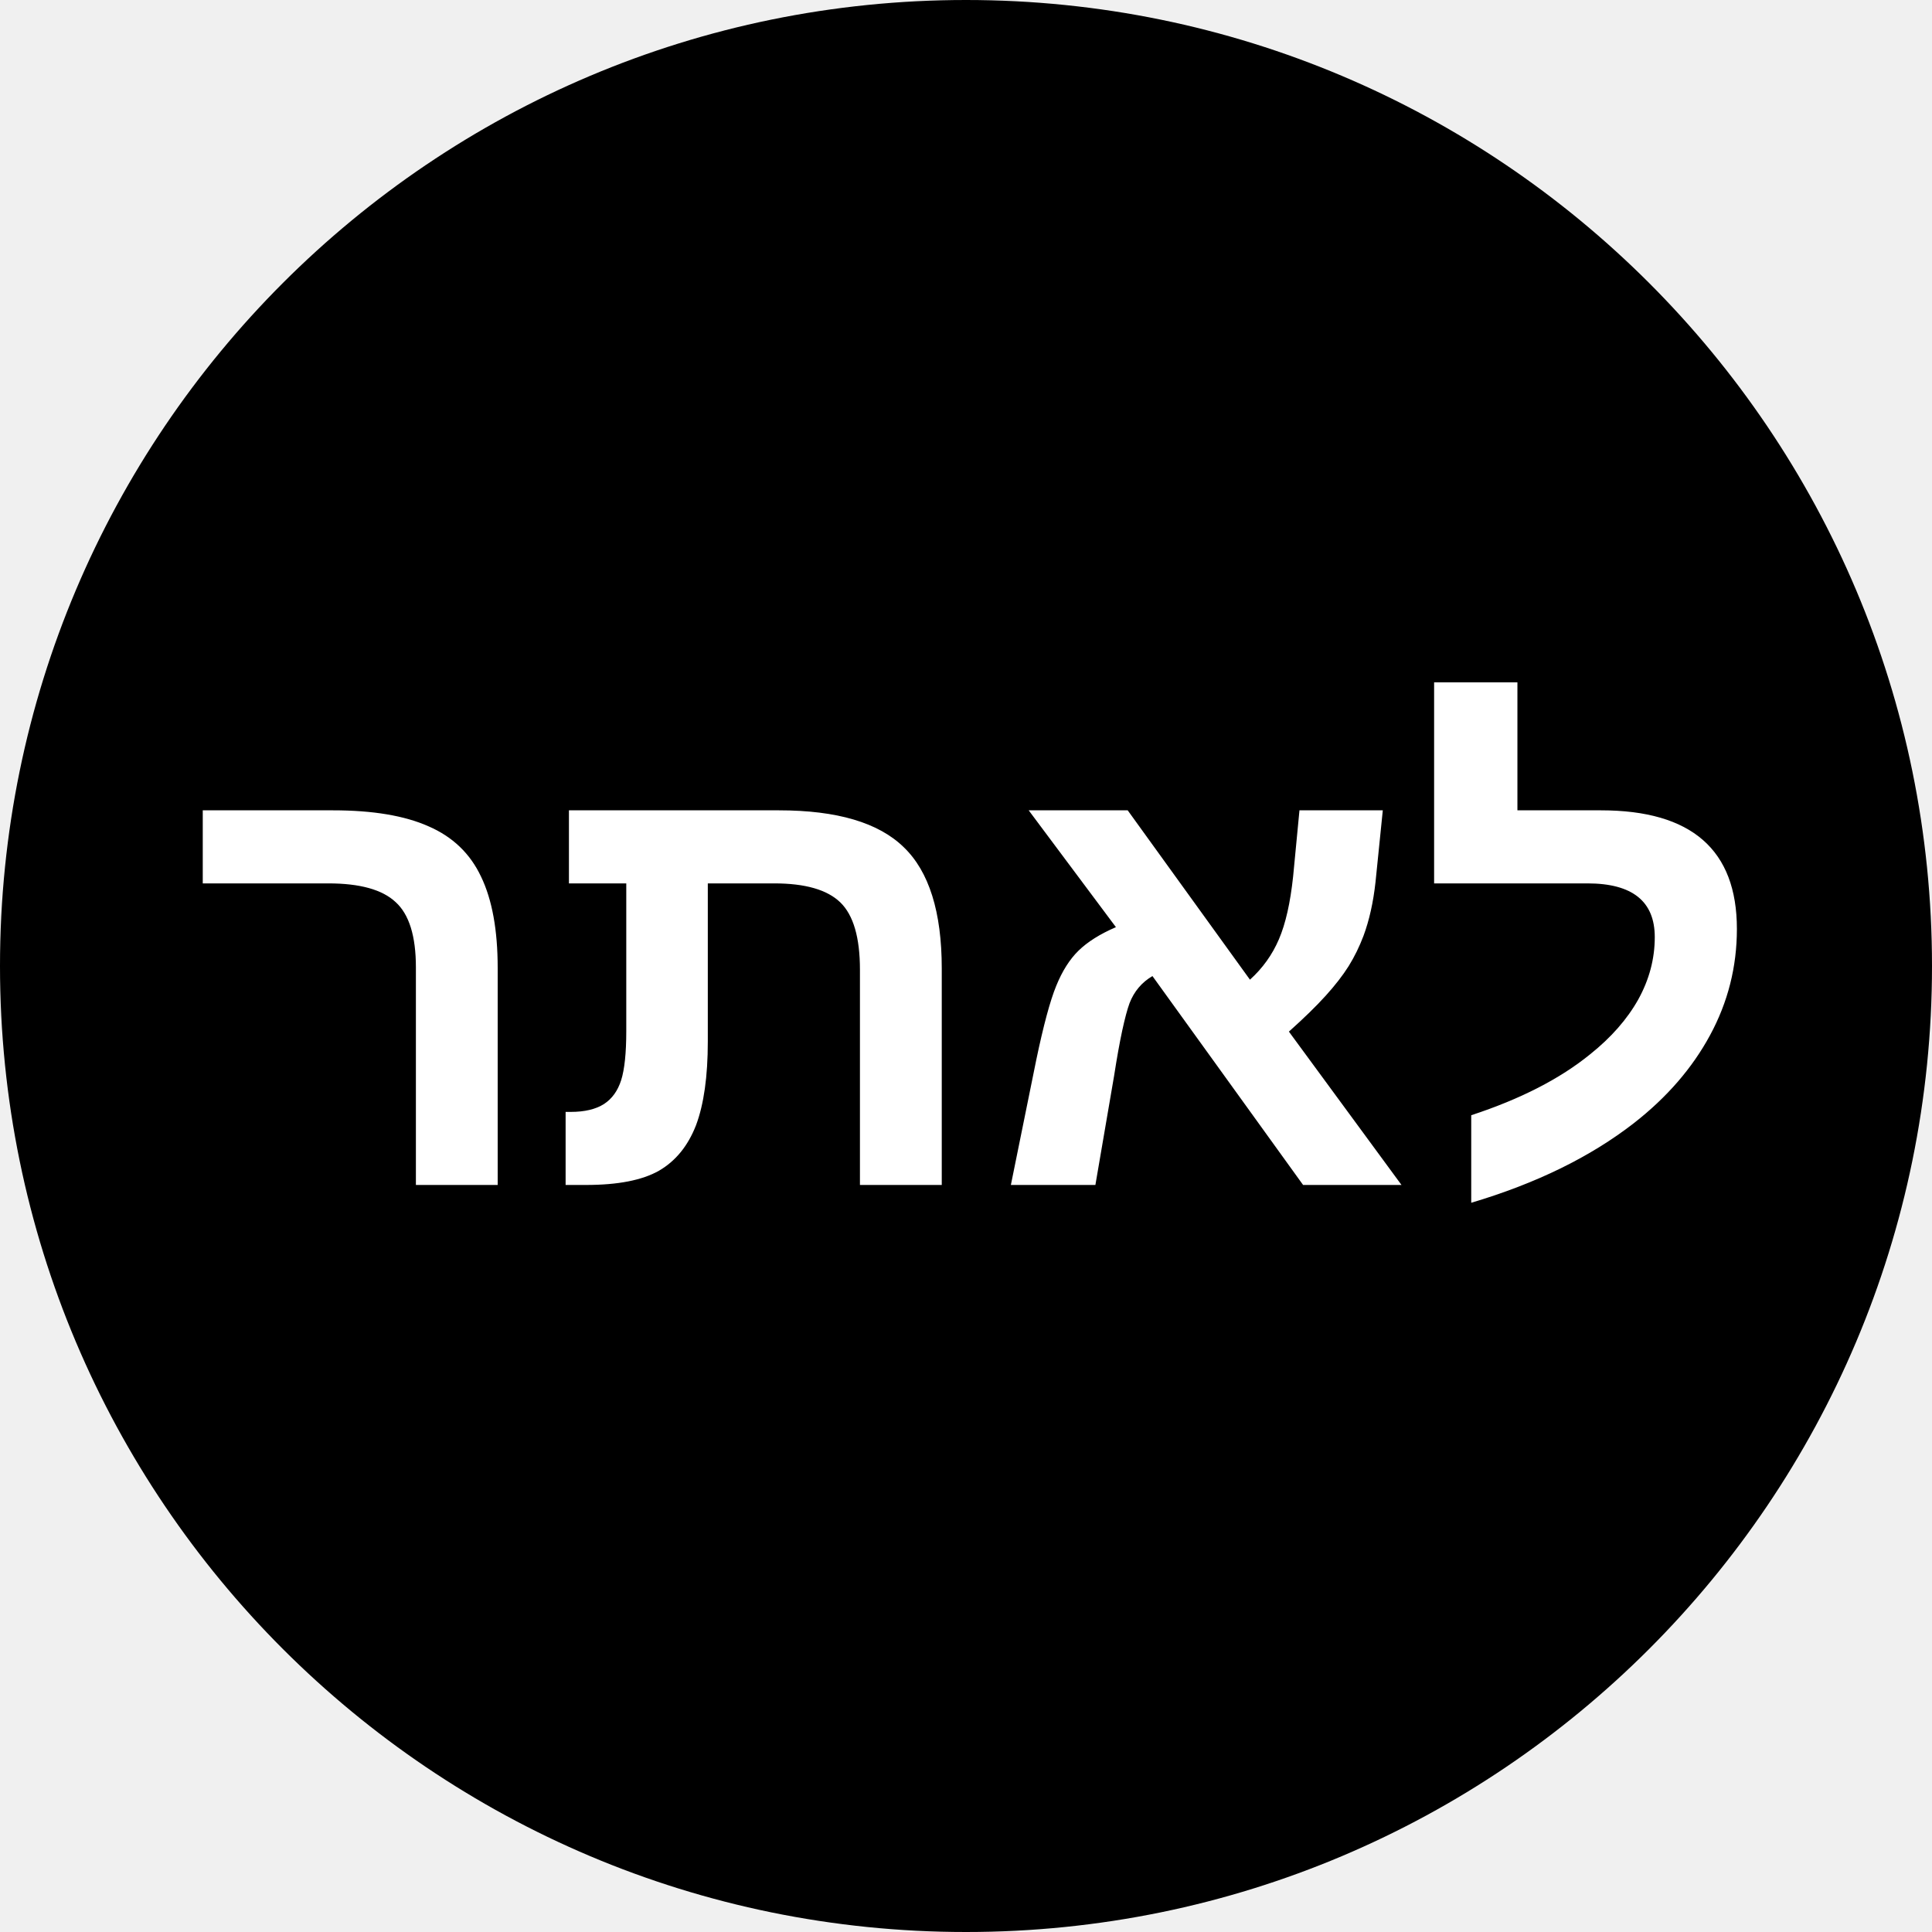
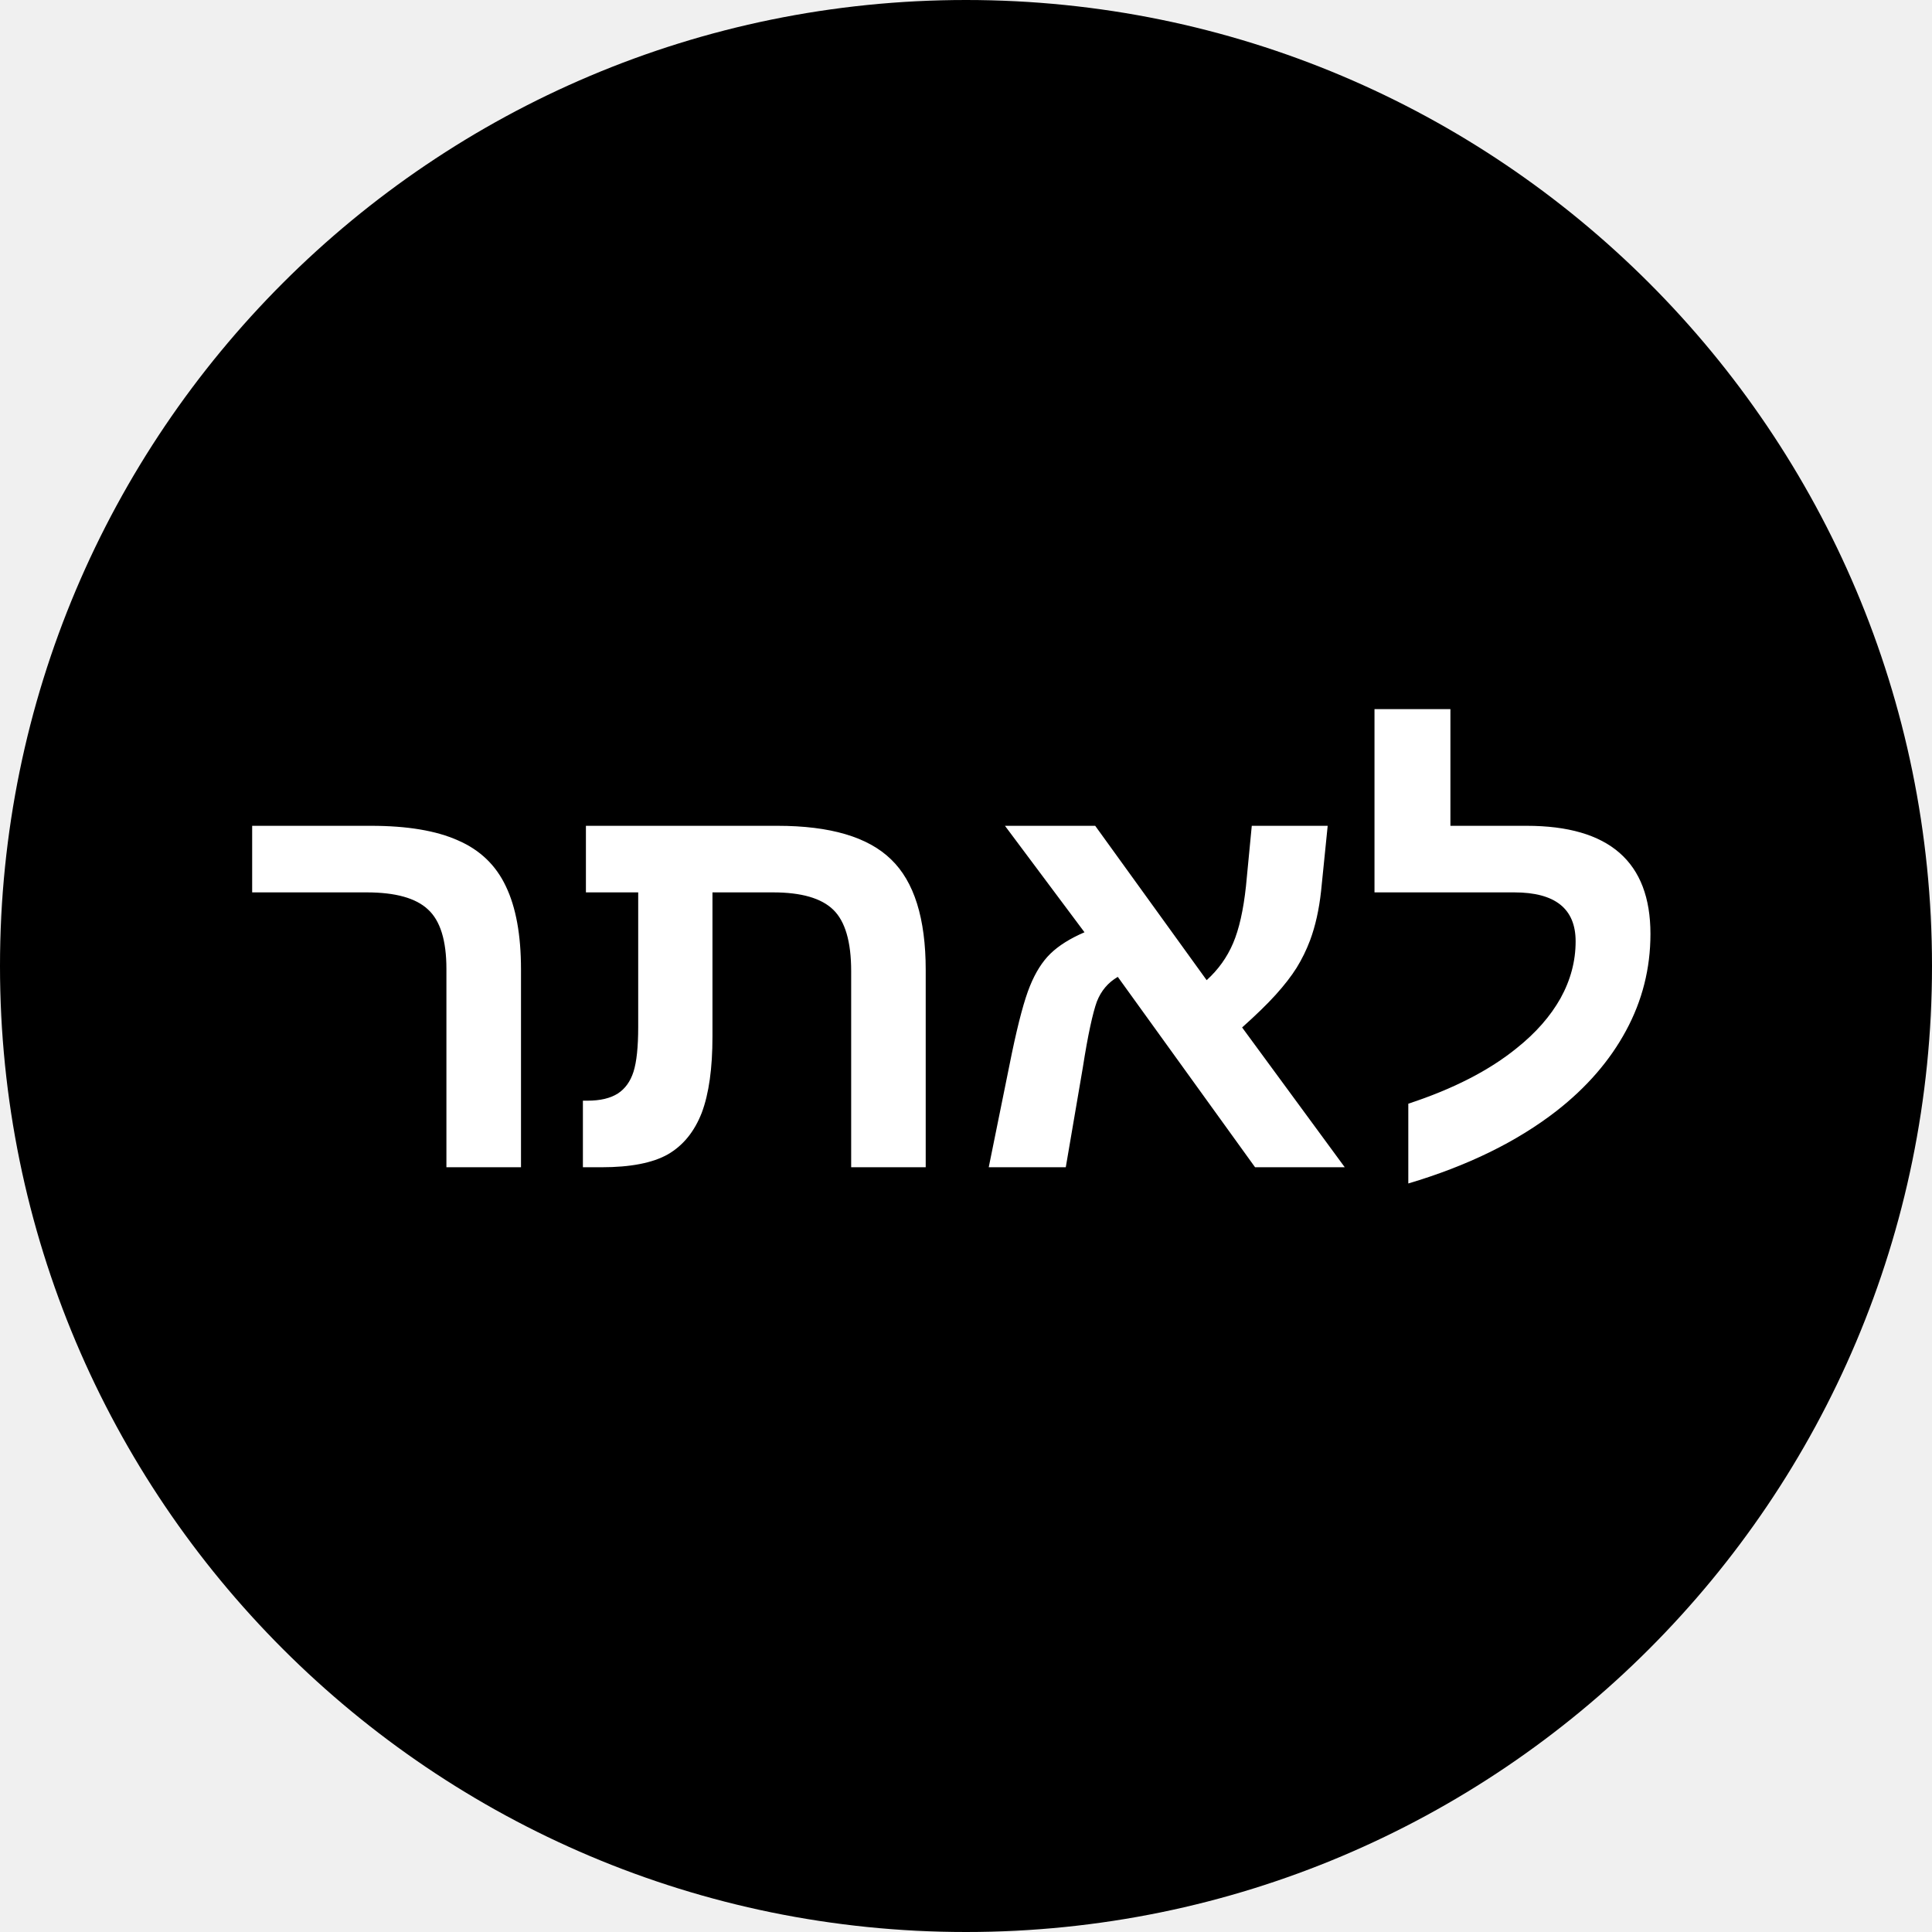
- <svg xmlns="http://www.w3.org/2000/svg" width="75" height="75" viewBox="0 0 75 75" fill="none">
-   <circle cx="37.5" cy="37.5" r="37.5" fill="black" />
-   <path d="M19.32 37.574V46H16.145V37.551C16.145 36.34 15.883 35.496 15.359 35.02C14.844 34.535 13.973 34.293 12.746 34.293H7.871V31.457H12.934C14.473 31.457 15.707 31.664 16.637 32.078C17.574 32.484 18.254 33.137 18.676 34.035C19.105 34.926 19.32 36.105 19.32 37.574ZM27.02 43.68C26.707 44.484 26.227 45.074 25.578 45.449C24.93 45.816 23.988 46 22.754 46H21.957V43.164H22.156C22.695 43.164 23.125 43.062 23.445 42.859C23.758 42.656 23.98 42.348 24.113 41.934C24.246 41.512 24.312 40.875 24.312 40.023V34.293H22.086V31.457H30.242C32.492 31.457 34.105 31.934 35.082 32.887C36.066 33.832 36.559 35.402 36.559 37.598V46H33.383V37.645C33.383 36.395 33.129 35.523 32.621 35.031C32.113 34.539 31.258 34.293 30.055 34.293H27.477V40.434C27.477 41.785 27.324 42.867 27.02 43.68ZM43.25 41.758L42.523 46H39.242L40.227 41.148C40.508 39.805 40.766 38.848 41 38.277C41.234 37.699 41.523 37.242 41.867 36.906C42.219 36.562 42.703 36.258 43.32 35.992L39.934 31.457H43.777L48.523 38.031C49.016 37.586 49.391 37.062 49.648 36.461C49.906 35.859 50.09 35.047 50.199 34.023L50.445 31.457H53.68L53.398 34.234C53.312 35.023 53.156 35.723 52.93 36.332C52.773 36.746 52.582 37.137 52.355 37.504C52.129 37.863 51.832 38.246 51.465 38.652C51.105 39.051 50.629 39.516 50.035 40.047L54.406 46H50.586L44.738 37.891C44.324 38.133 44.027 38.484 43.848 38.945C43.762 39.18 43.668 39.531 43.566 40C43.465 40.469 43.359 41.055 43.25 41.758ZM57.113 43.293C59.02 42.668 60.559 41.879 61.73 40.926C62.543 40.277 63.164 39.57 63.594 38.805C64.023 38.031 64.238 37.223 64.238 36.379C64.238 34.988 63.367 34.293 61.625 34.293H55.672V26.488H58.906V31.457H62.152C65.668 31.457 67.426 32.992 67.426 36.062C67.426 37.531 67.078 38.906 66.383 40.188C65.695 41.461 64.711 42.598 63.43 43.598C61.742 44.91 59.637 45.941 57.113 46.691V43.293Z" fill="white" />
+ <svg xmlns="http://www.w3.org/2000/svg" width="48" height="48" viewBox="0 0 48 48" fill="none">
+   <circle cx="24" cy="24" r="24" fill="black" />
+   <path d="M12.944 24.085V29H11.091V24.071C11.091 23.365 10.938 22.873 10.633 22.595C10.332 22.312 9.824 22.171 9.109 22.171H6.265V20.517H9.218C10.116 20.517 10.836 20.637 11.378 20.879C11.925 21.116 12.321 21.496 12.568 22.02C12.818 22.54 12.944 23.228 12.944 24.085ZM17.435 27.646C17.252 28.116 16.972 28.46 16.594 28.679C16.216 28.893 15.666 29 14.946 29H14.482V27.346H14.598C14.912 27.346 15.163 27.287 15.35 27.168C15.532 27.049 15.662 26.869 15.739 26.628C15.817 26.382 15.856 26.01 15.856 25.514V22.171H14.557V20.517H19.315C20.627 20.517 21.568 20.795 22.138 21.351C22.712 21.902 22.999 22.818 22.999 24.099V29H21.147V24.126C21.147 23.397 20.998 22.889 20.702 22.602C20.406 22.314 19.907 22.171 19.205 22.171H17.701V25.753C17.701 26.541 17.613 27.172 17.435 27.646ZM26.902 26.525L26.479 29H24.565L25.139 26.17C25.303 25.386 25.453 24.828 25.59 24.495C25.727 24.158 25.895 23.891 26.096 23.695C26.301 23.495 26.584 23.317 26.944 23.162L24.968 20.517H27.21L29.979 24.352C30.266 24.092 30.485 23.787 30.635 23.436C30.785 23.085 30.892 22.611 30.956 22.014L31.1 20.517H32.986L32.822 22.137C32.772 22.597 32.681 23.005 32.549 23.36C32.458 23.602 32.346 23.83 32.214 24.044C32.082 24.254 31.909 24.477 31.695 24.714C31.485 24.946 31.207 25.217 30.86 25.527L33.41 29H31.182L27.771 24.27C27.529 24.411 27.356 24.616 27.251 24.885C27.201 25.021 27.146 25.227 27.087 25.5C27.028 25.773 26.966 26.115 26.902 26.525ZM34.989 27.421C36.101 27.056 36.999 26.596 37.683 26.04C38.157 25.662 38.519 25.249 38.77 24.803C39.02 24.352 39.146 23.88 39.146 23.388C39.146 22.576 38.638 22.171 37.621 22.171H34.149V17.618H36.035V20.517H37.929C39.98 20.517 41.005 21.412 41.005 23.203C41.005 24.06 40.802 24.862 40.397 25.609C39.996 26.352 39.421 27.015 38.674 27.599C37.69 28.364 36.461 28.966 34.989 29.403V27.421Z" fill="white" />
</svg>
